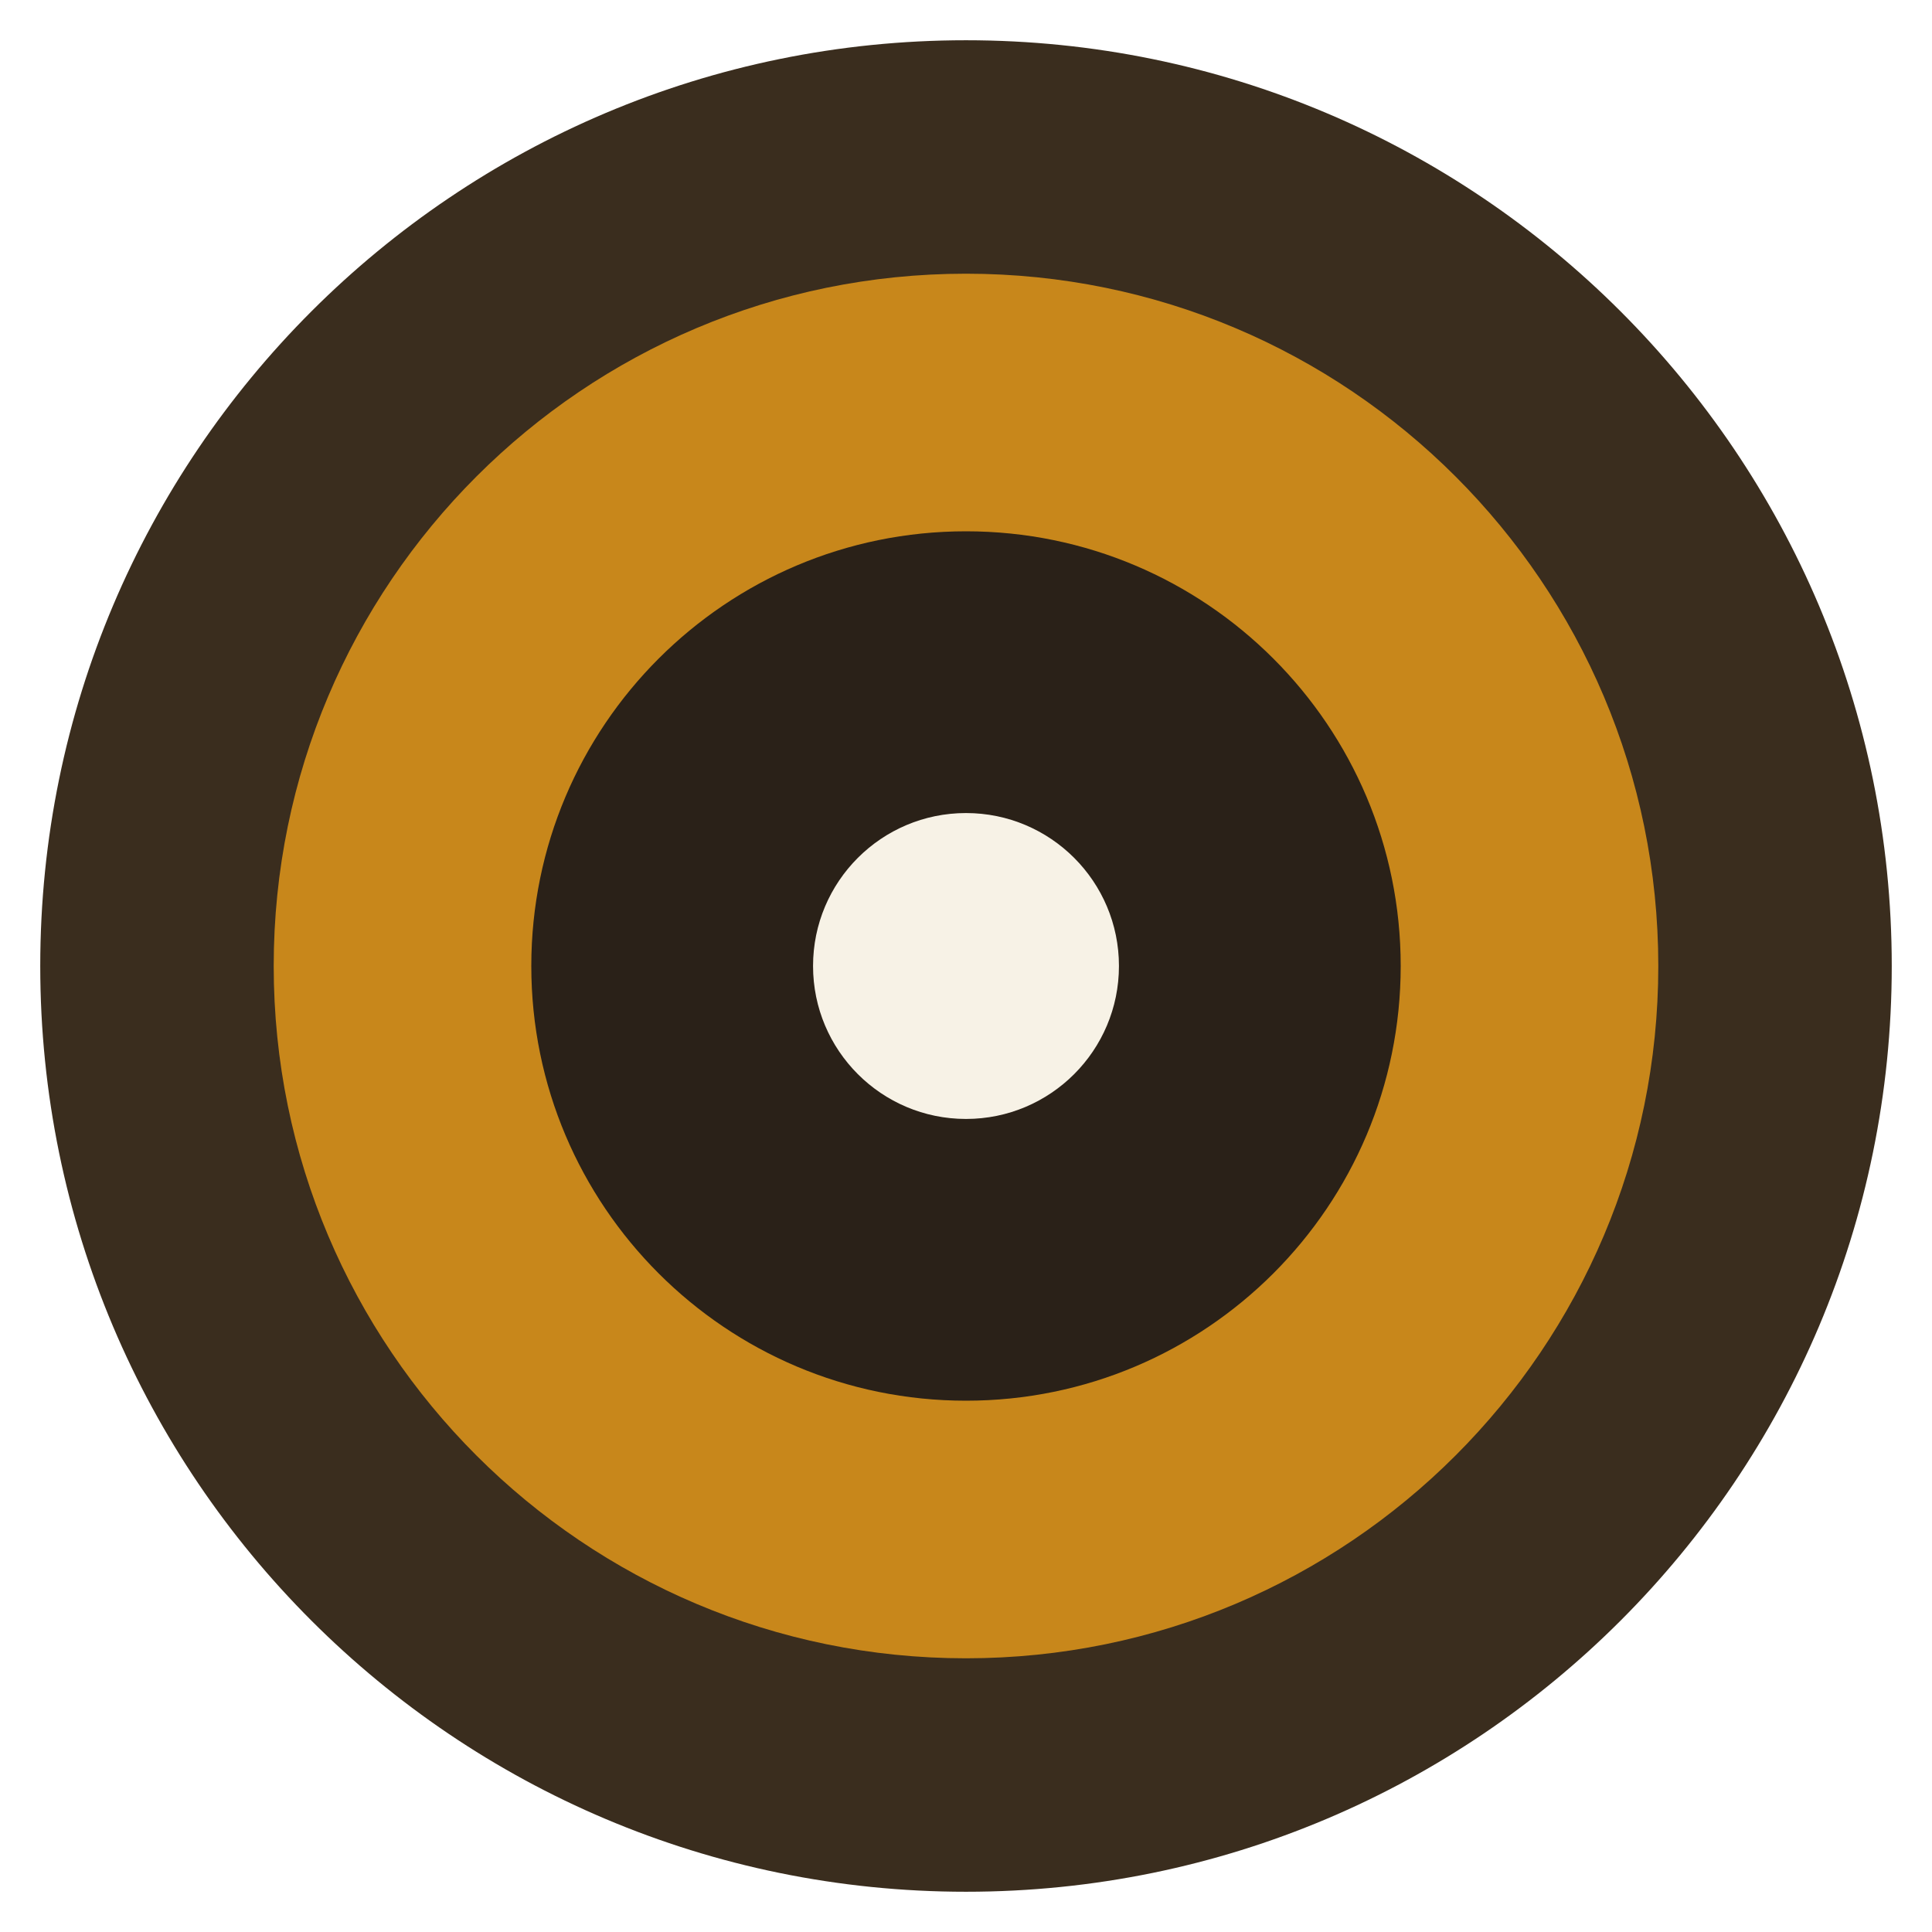
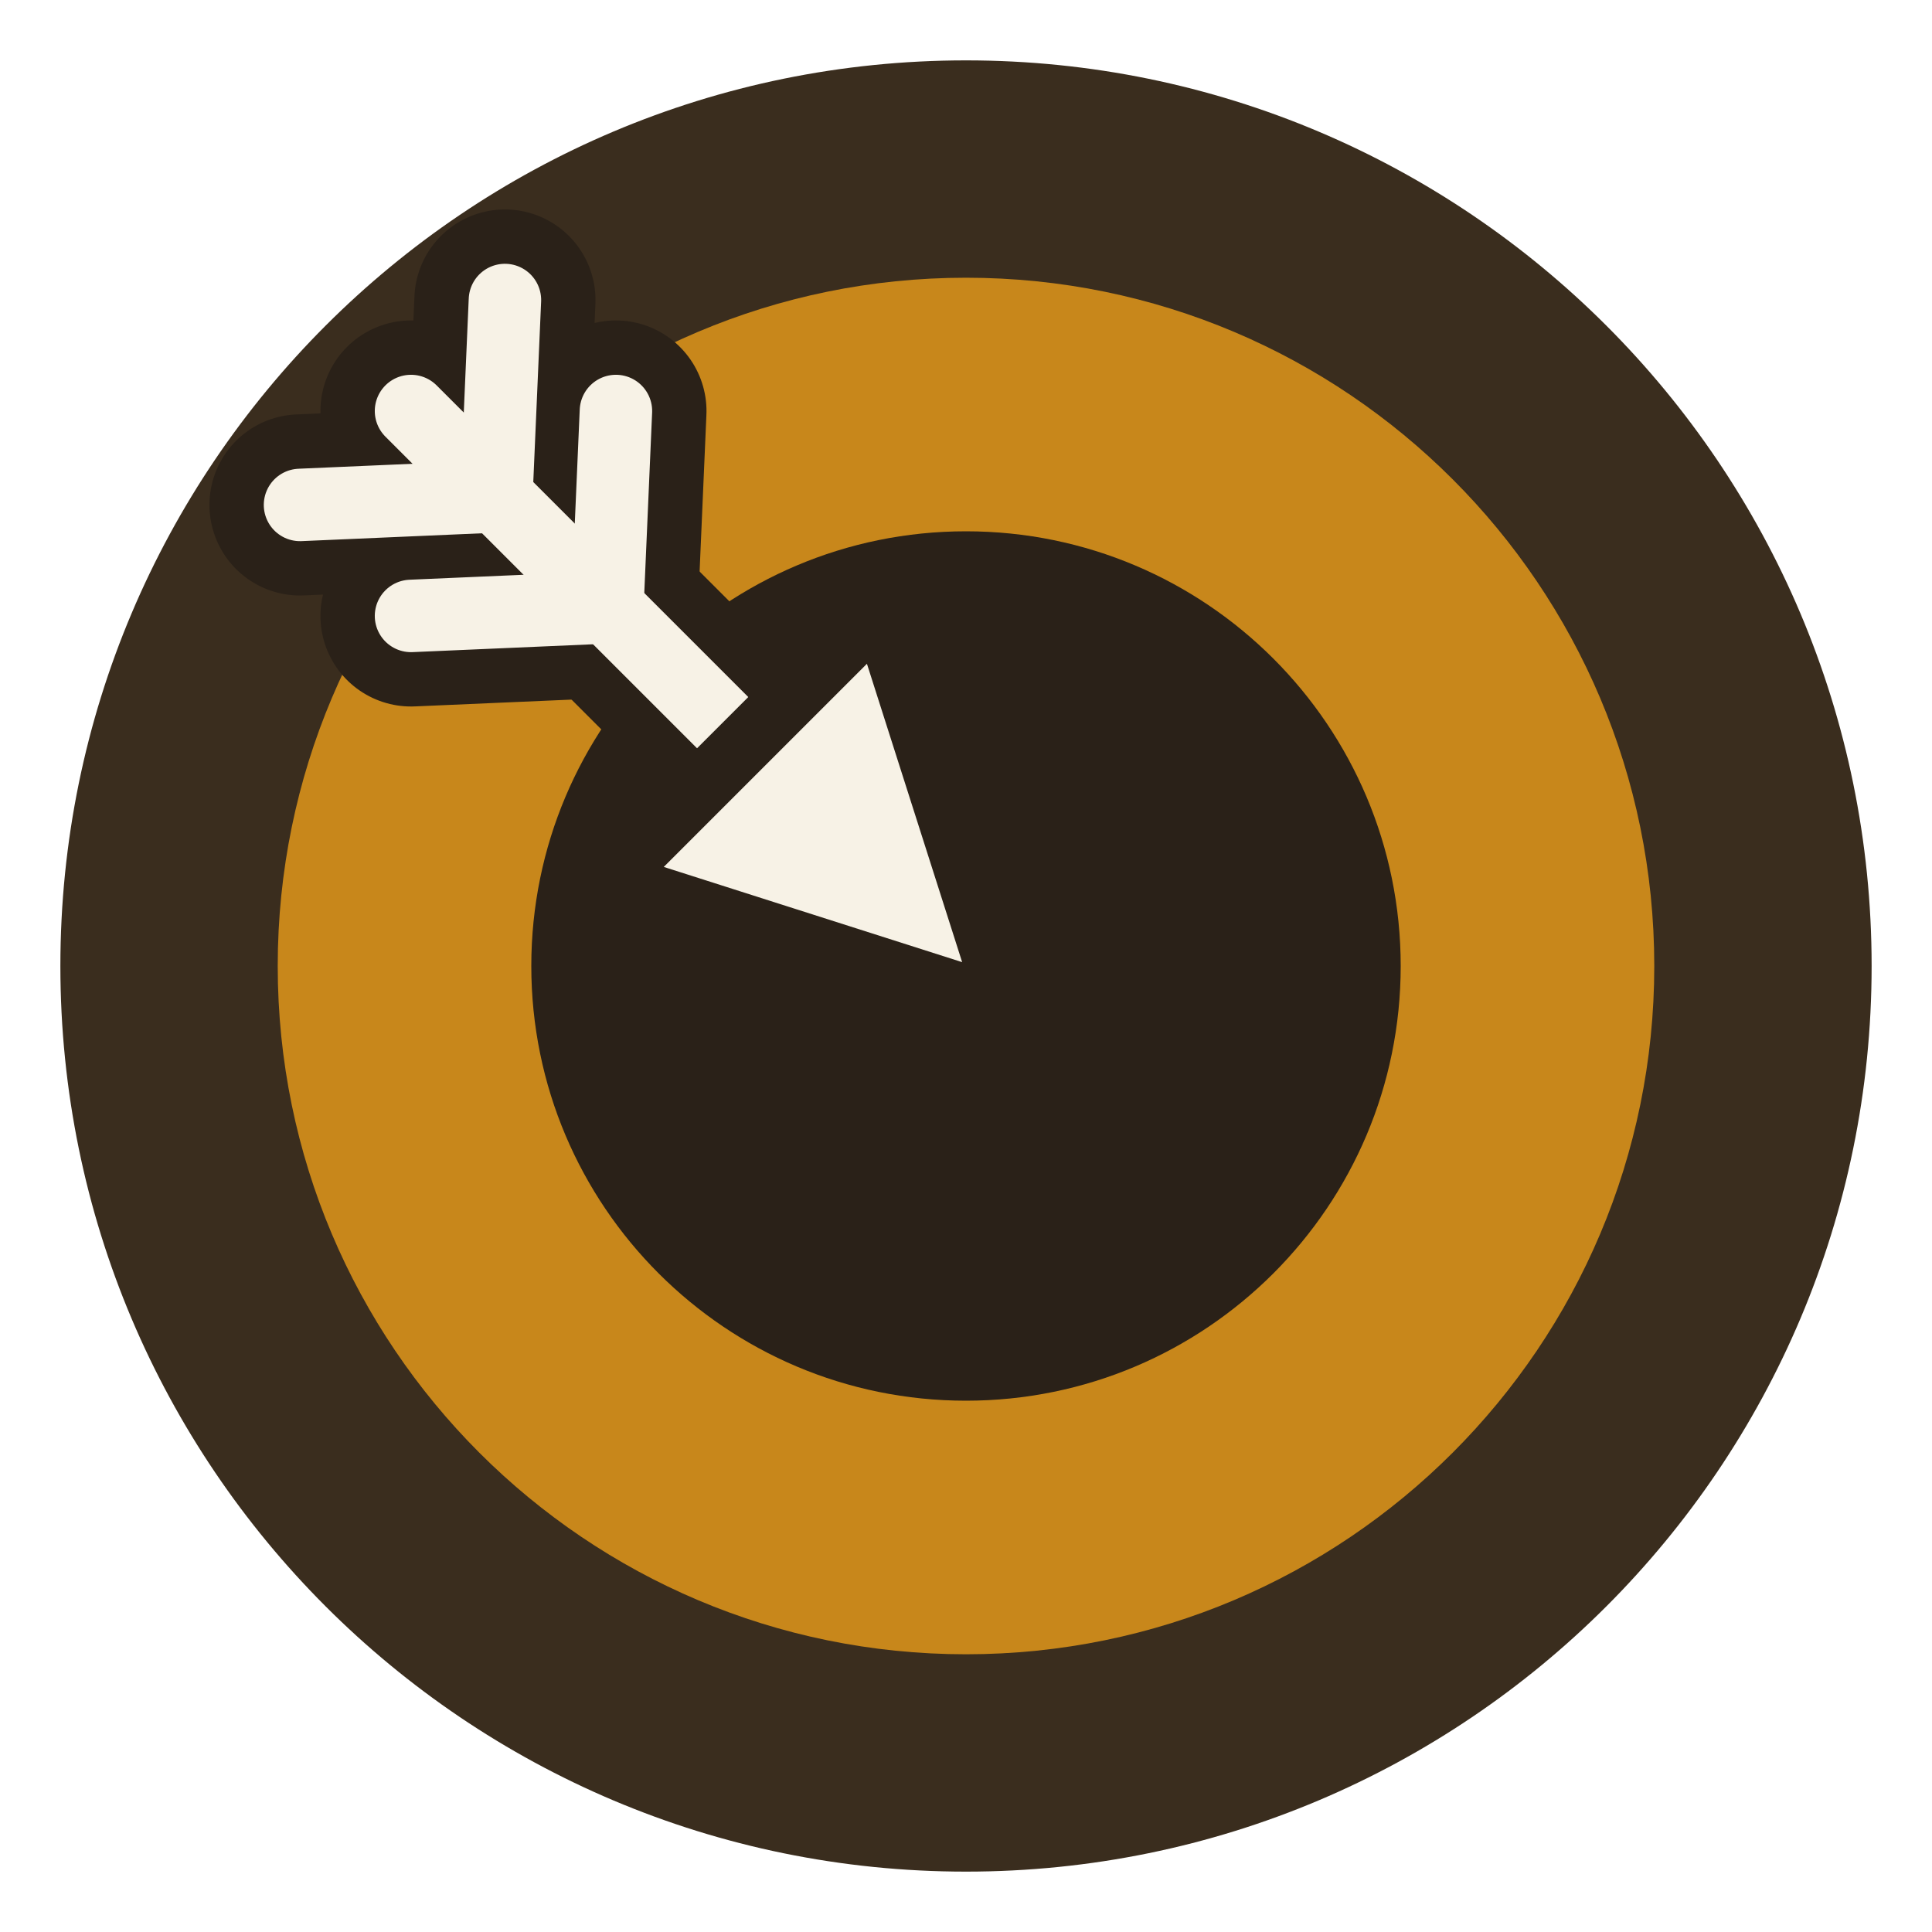
- <svg xmlns="http://www.w3.org/2000/svg" viewBox="0 0 24 24">
-   <circle cx="12" cy="12" r="11.5" fill="#3A2D1E" />
-   <circle cx="12" cy="12" r="8.6" fill="#C8871B" />
-   <circle cx="12" cy="12" r="5.4" fill="#2A2118" />
-   <circle cx="12" cy="12" r="1.9" fill="#F7F2E6" />
+ <svg xmlns="http://www.w3.org/2000/svg" viewBox="0 0 32 32">
+   <circle cx="16" cy="16" r="15" fill="#3A2D1E" />
+   <circle cx="16" cy="16" r="11.4" fill="#C8871B" />
+   <circle cx="16" cy="16" r="7.2" fill="#2A2118" />
+   <g transform="rotate(45 16 16)" stroke-linecap="round" stroke-linejoin="round" fill="none">
+     <g stroke="#2A2118" stroke-width="3">
+       <path d="M3 16H15" />
+       <path d="M5 16L2.8 13.6M5 16L2.8 18.4M7.6 16L5.4 13.6M7.6 16L5.4 18.4" />
+     </g>
+     <g stroke="#F7F2E6" stroke-width="1.2">
+       <path d="M3 16H15" />
+       <path d="M5 16L2.8 13.6M5 16L2.8 18.4M7.6 16L5.4 13.6M7.6 16L5.4 18.4" />
+     </g>
+     <polygon points="17,16 10.8,12.8 10.8,19.2" fill="#F7F2E6" stroke="#2A2118" stroke-width="1" />
+   </g>
</svg>
